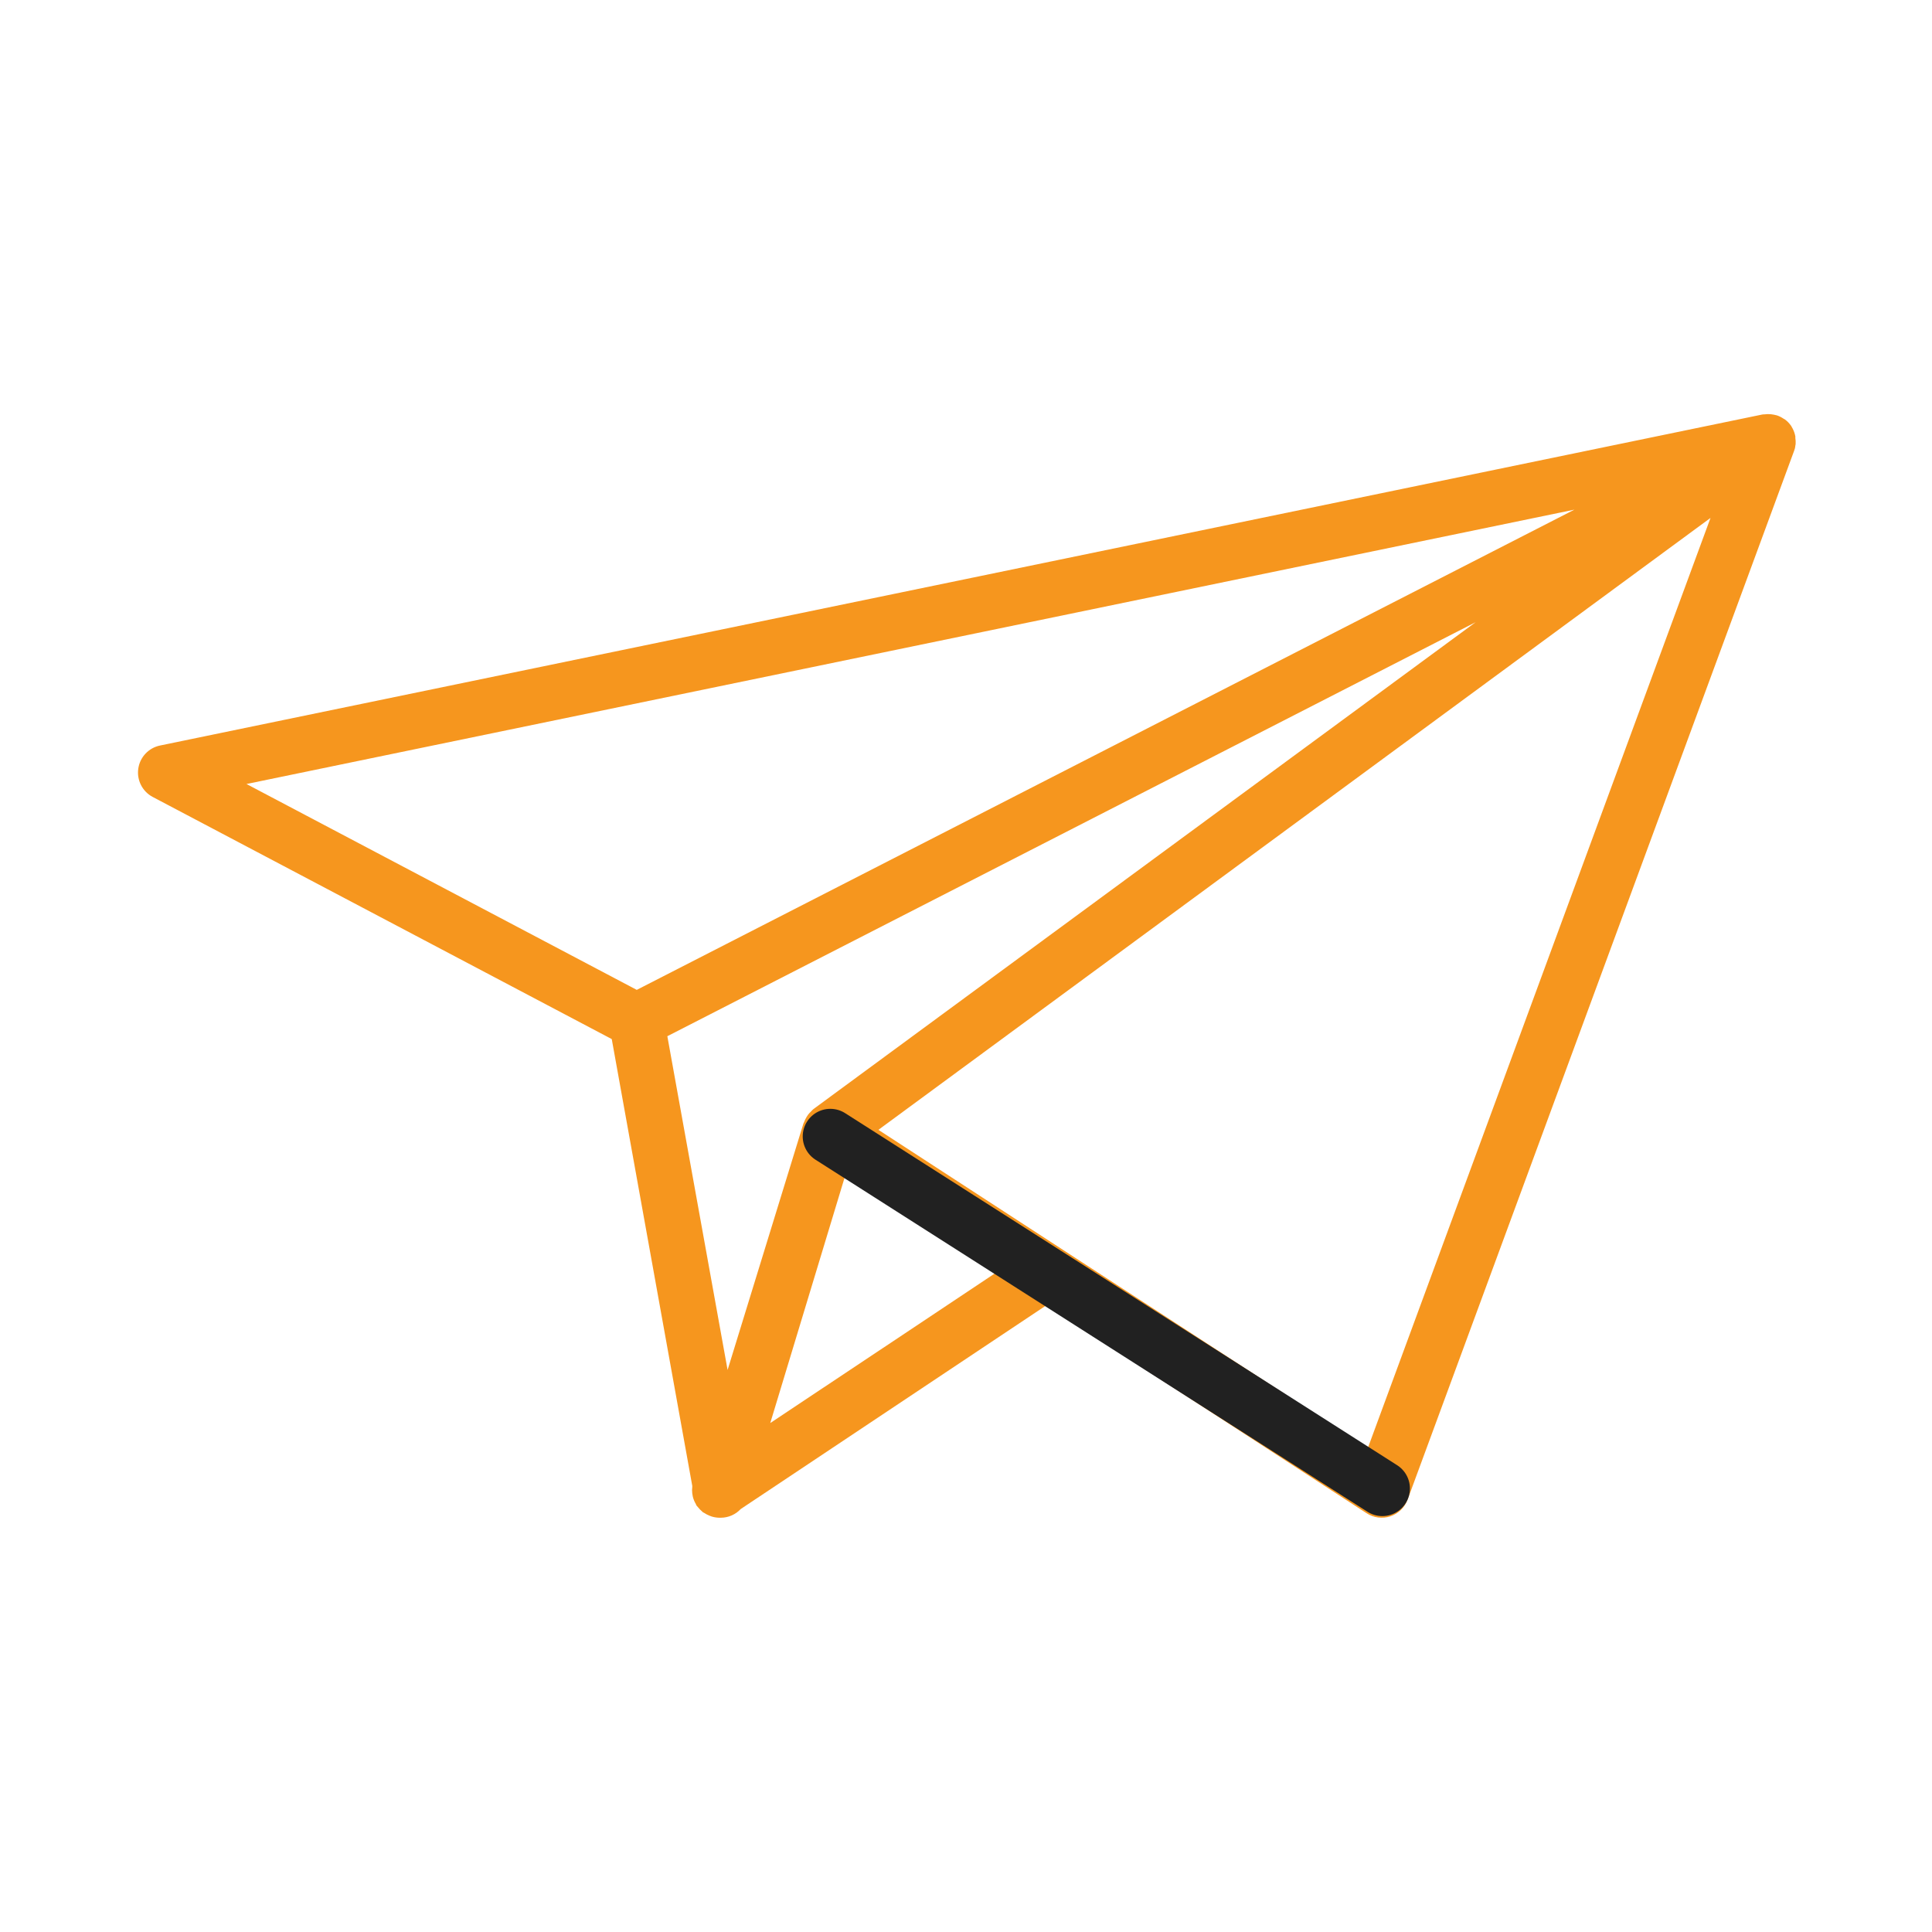
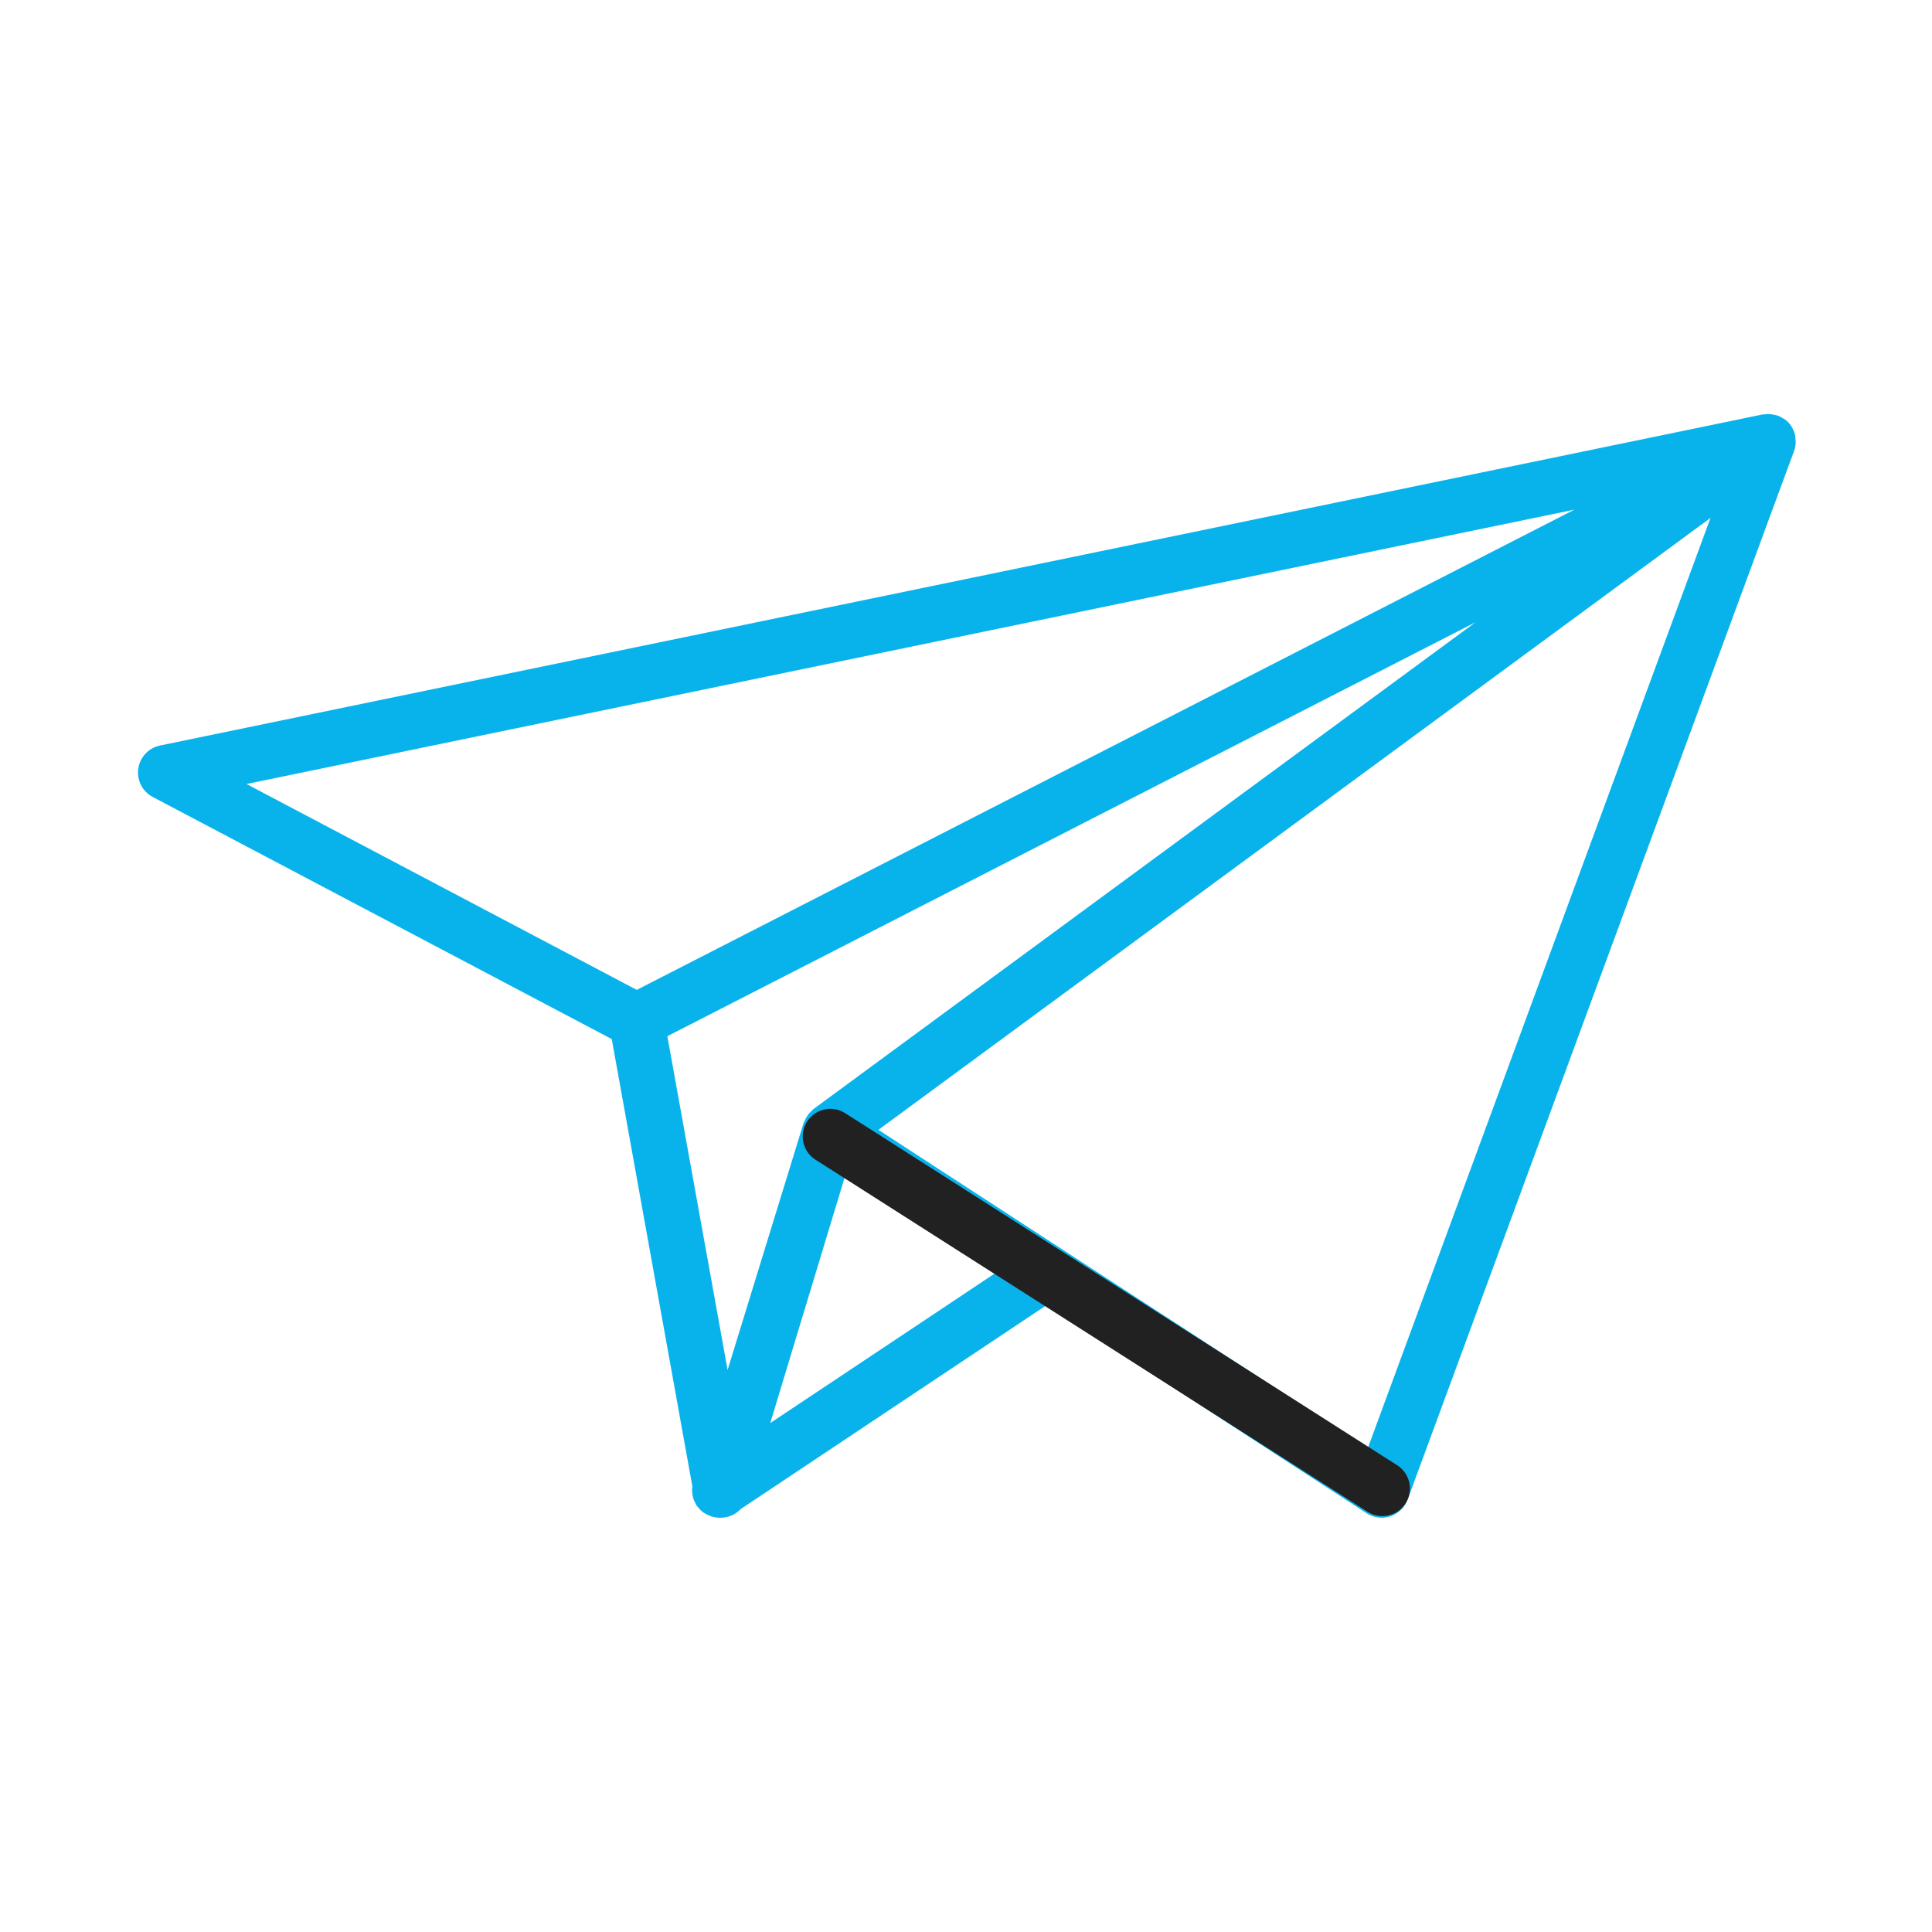
<svg xmlns="http://www.w3.org/2000/svg" width="70" height="70" viewBox="0 0 70 70">
  <g id="contact_customer" transform="translate(-1556 2253)">
    <g id="other_erp_system" transform="translate(278 1196)">
      <rect id="Rectangle_950" data-name="Rectangle 950" width="70" height="70" transform="translate(1278 -3449)" fill="none" />
    </g>
    <g id="Group_1468" data-name="Group 1468" transform="translate(0 -4)">
-       <path id="paper-plane" d="M60.046,11.2c0-.024.011-.048.013-.072a1.054,1.054,0,0,0-.01-.224c0-.019,0-.037,0-.056a1,1,0,0,0-.1-.289c-.008-.016-.019-.031-.028-.047s0-.005,0-.008,0,0-.005-.006-.013-.023-.02-.033a.987.987,0,0,0-.221-.23c-.019-.014-.041-.022-.061-.035a.959.959,0,0,0-.236-.116.862.862,0,0,0-.112-.025.966.966,0,0,0-.222-.02.937.937,0,0,0-.118.009c-.026,0-.051,0-.077.006L.8,22.046A1,1,0,0,0,.533,23.91l16.632,8.773L20.082,48.87c0,.012,0,.025,0,.037a.94.94,0,0,0,0,.237.922.922,0,0,0,.02.117.965.965,0,0,0,.11.268c.01.016.01.035.021.051a.074.074,0,0,0,.012.013c.013.019.031.034.046.053a1.022,1.022,0,0,0,.152.156c.009.007.015.018.025.025s.032.014.047.024a1.018,1.018,0,0,0,.191.1c.027.01.052.022.08.03a1,1,0,0,0,.277.044h0l.012,0,.051,0a.993.993,0,0,0,.712-.315l11.079-7.386,11.6,7.54A1,1,0,0,0,46,49.369L60,11.38a.916.916,0,0,0,.033-.1c0-.015.005-.03.008-.044S60.044,11.208,60.046,11.2ZM48.464,17.579,24.471,35.22a.973.973,0,0,0-.1.1.412.412,0,0,0-.037.035c-.021.023-.04.046-.059.071s-.032.049-.048.074a1.023,1.023,0,0,0-.092.188c0,.013-.013.023-.017.036s0,.006-.006.01l-2.75,8.937L19.179,32.579ZM22.908,46.594l2.726-9,4.244,2.759,1.214.789-4.124,2.749ZM52.044,13.5,18.071,30.9,3.931,23.441ZM44.559,47.5l-15.4-10.012-2.333-1.517L56.975,13.8Z" transform="translate(1561 -2244.035)" fill="#f6961e" />
+       <path id="paper-plane" d="M60.046,11.2c0-.024.011-.048.013-.072a1.054,1.054,0,0,0-.01-.224c0-.019,0-.037,0-.056a1,1,0,0,0-.1-.289c-.008-.016-.019-.031-.028-.047s0-.005,0-.008,0,0-.005-.006-.013-.023-.02-.033a.987.987,0,0,0-.221-.23c-.019-.014-.041-.022-.061-.035a.959.959,0,0,0-.236-.116.862.862,0,0,0-.112-.025.966.966,0,0,0-.222-.02.937.937,0,0,0-.118.009c-.026,0-.051,0-.077.006L.8,22.046A1,1,0,0,0,.533,23.91l16.632,8.773L20.082,48.87c0,.012,0,.025,0,.037a.94.94,0,0,0,0,.237.922.922,0,0,0,.02.117.965.965,0,0,0,.11.268c.01.016.01.035.021.051a.074.074,0,0,0,.012.013c.013.019.031.034.046.053a1.022,1.022,0,0,0,.152.156c.009.007.015.018.025.025s.032.014.047.024a1.018,1.018,0,0,0,.191.1c.027.01.052.022.08.03a1,1,0,0,0,.277.044h0l.012,0,.051,0a.993.993,0,0,0,.712-.315l11.079-7.386,11.6,7.54A1,1,0,0,0,46,49.369L60,11.38a.916.916,0,0,0,.033-.1c0-.015.005-.03.008-.044S60.044,11.208,60.046,11.2ZM48.464,17.579,24.471,35.22a.973.973,0,0,0-.1.1.412.412,0,0,0-.037.035c-.021.023-.04.046-.059.071s-.032.049-.048.074a1.023,1.023,0,0,0-.092.188c0,.013-.013.023-.017.036s0,.006-.006.01l-2.75,8.937L19.179,32.579ZM22.908,46.594l2.726-9,4.244,2.759,1.214.789-4.124,2.749ZM52.044,13.5,18.071,30.9,3.931,23.441ZM44.559,47.5l-15.4-10.012-2.333-1.517L56.975,13.8Z" transform="translate(1561 -2244.035)" fill="#08B3EC" />
      <path id="Path_27106" data-name="Path 27106" d="M1585.417-2208.25l20,12.756" transform="translate(0.667 0.425)" fill="none" stroke="#212121" stroke-linecap="round" stroke-width="2" />
    </g>
  </g>
</svg>
